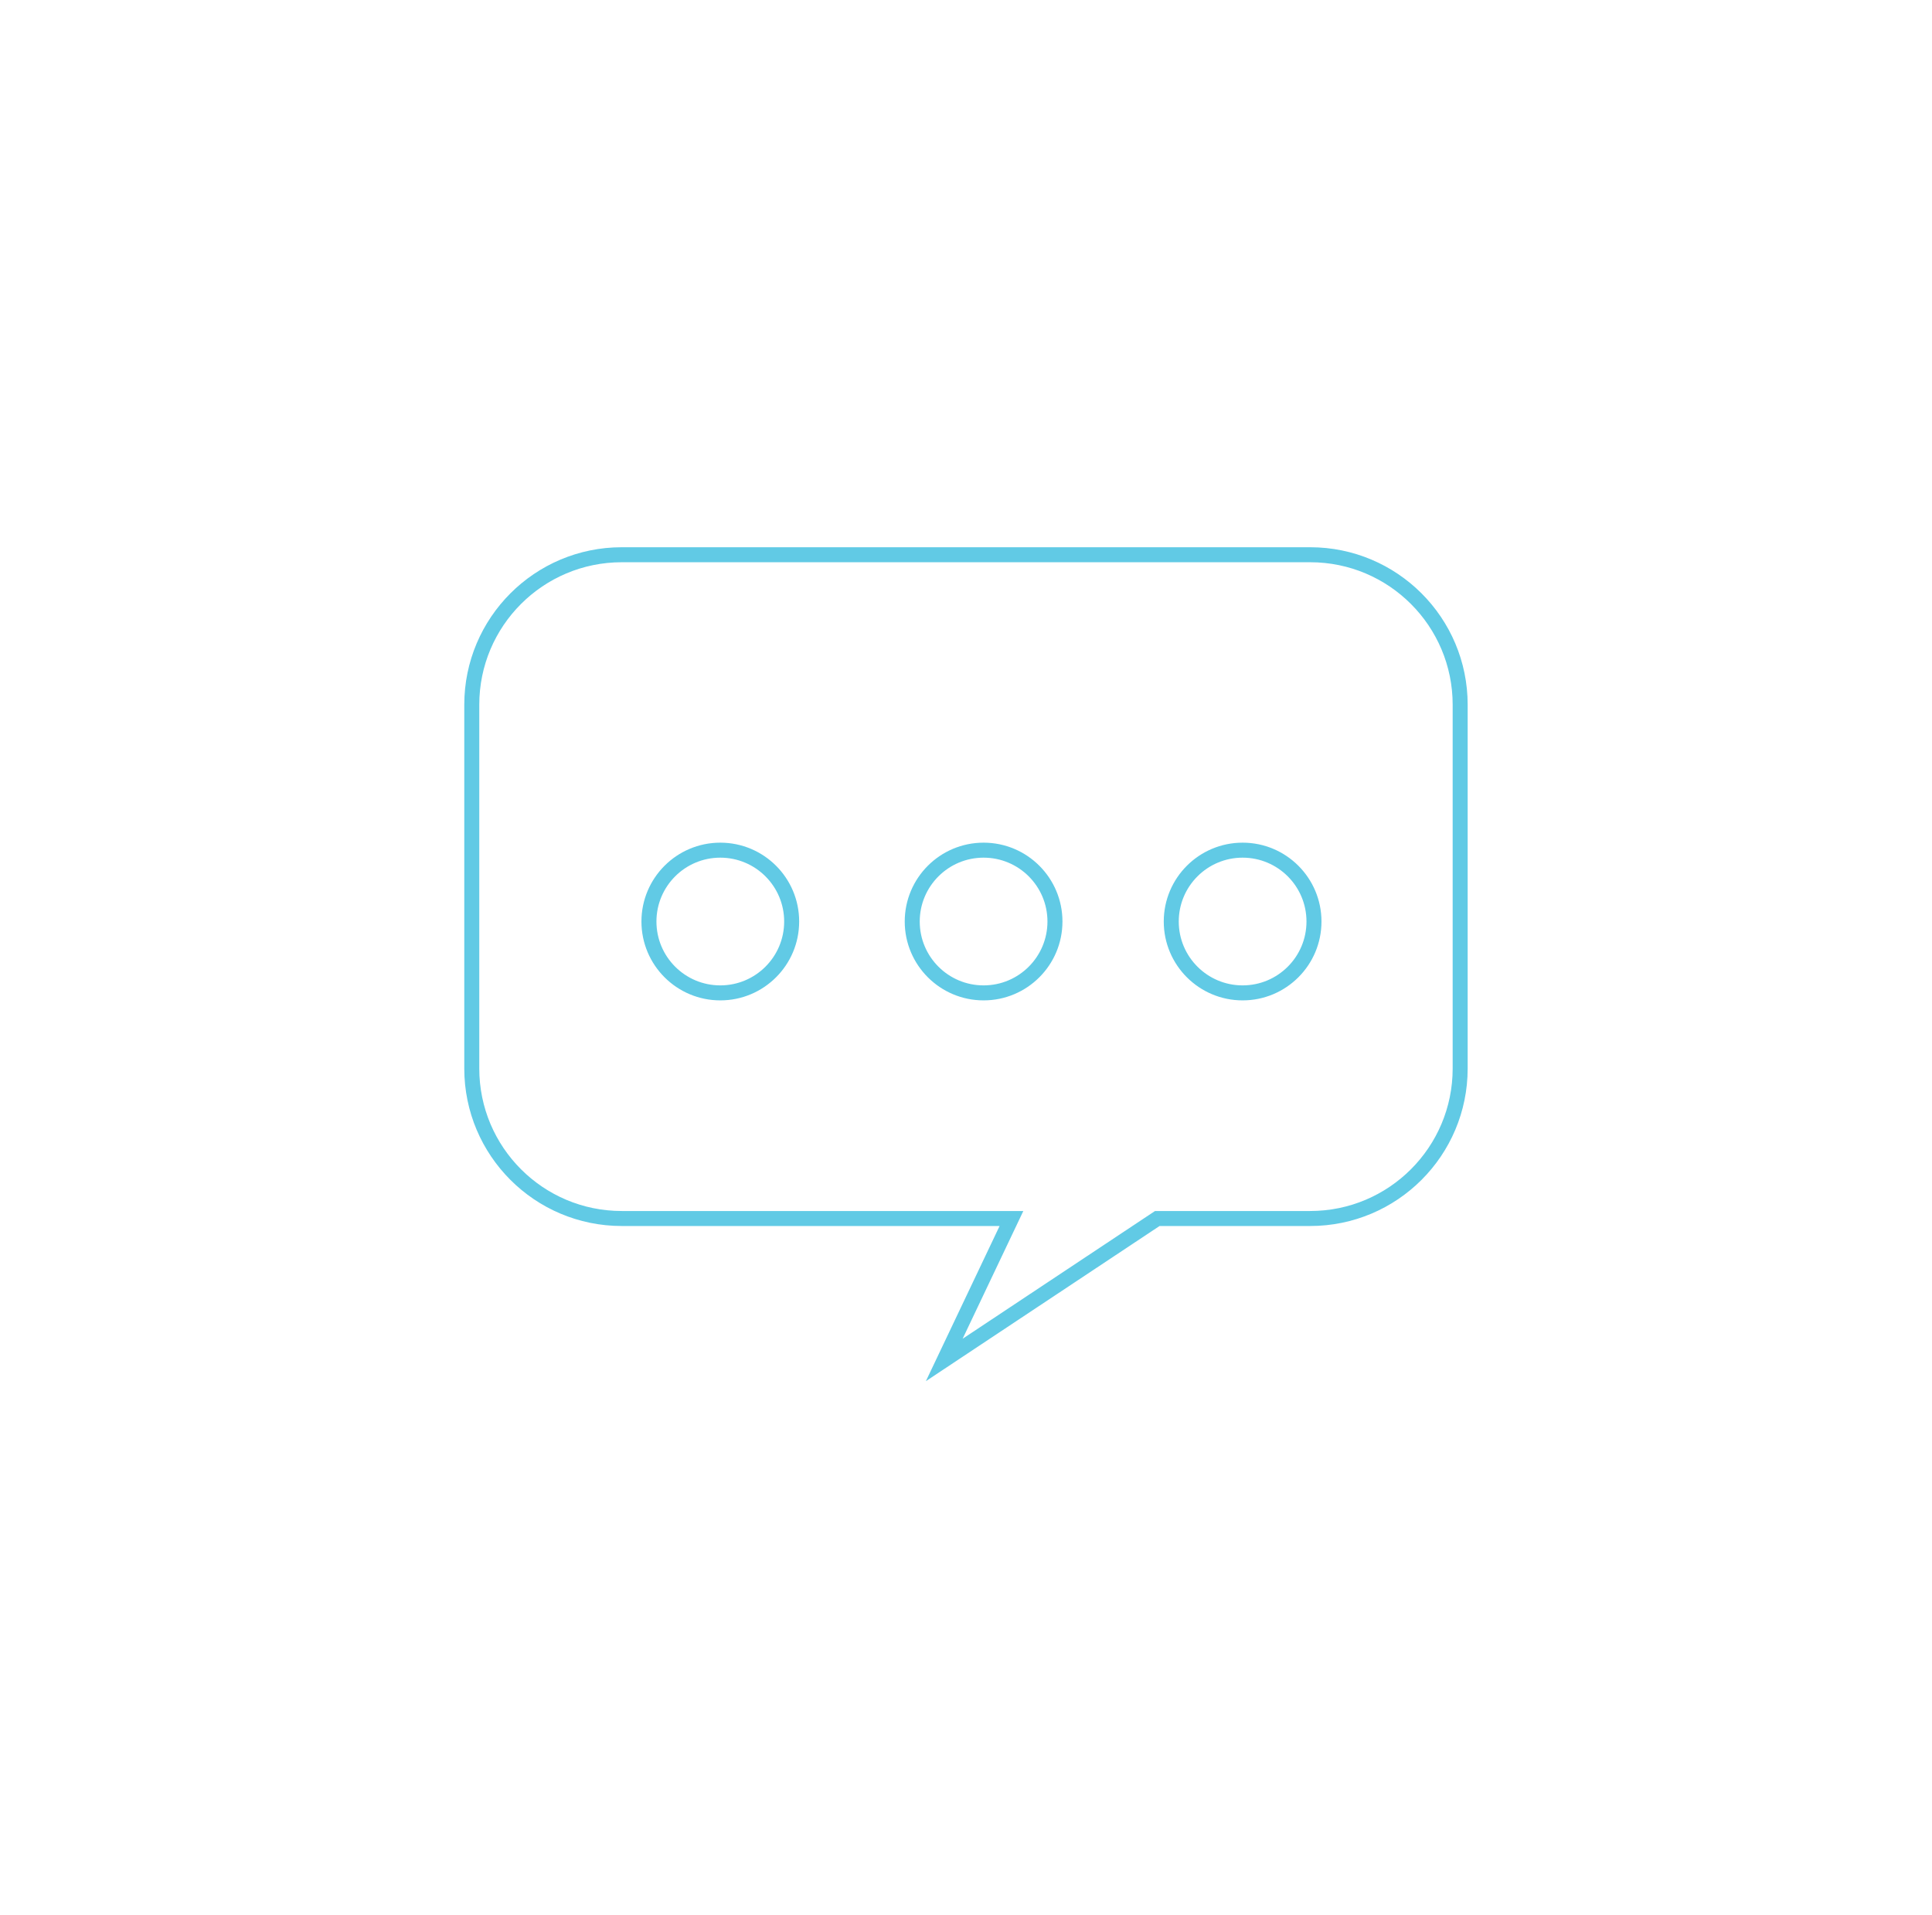
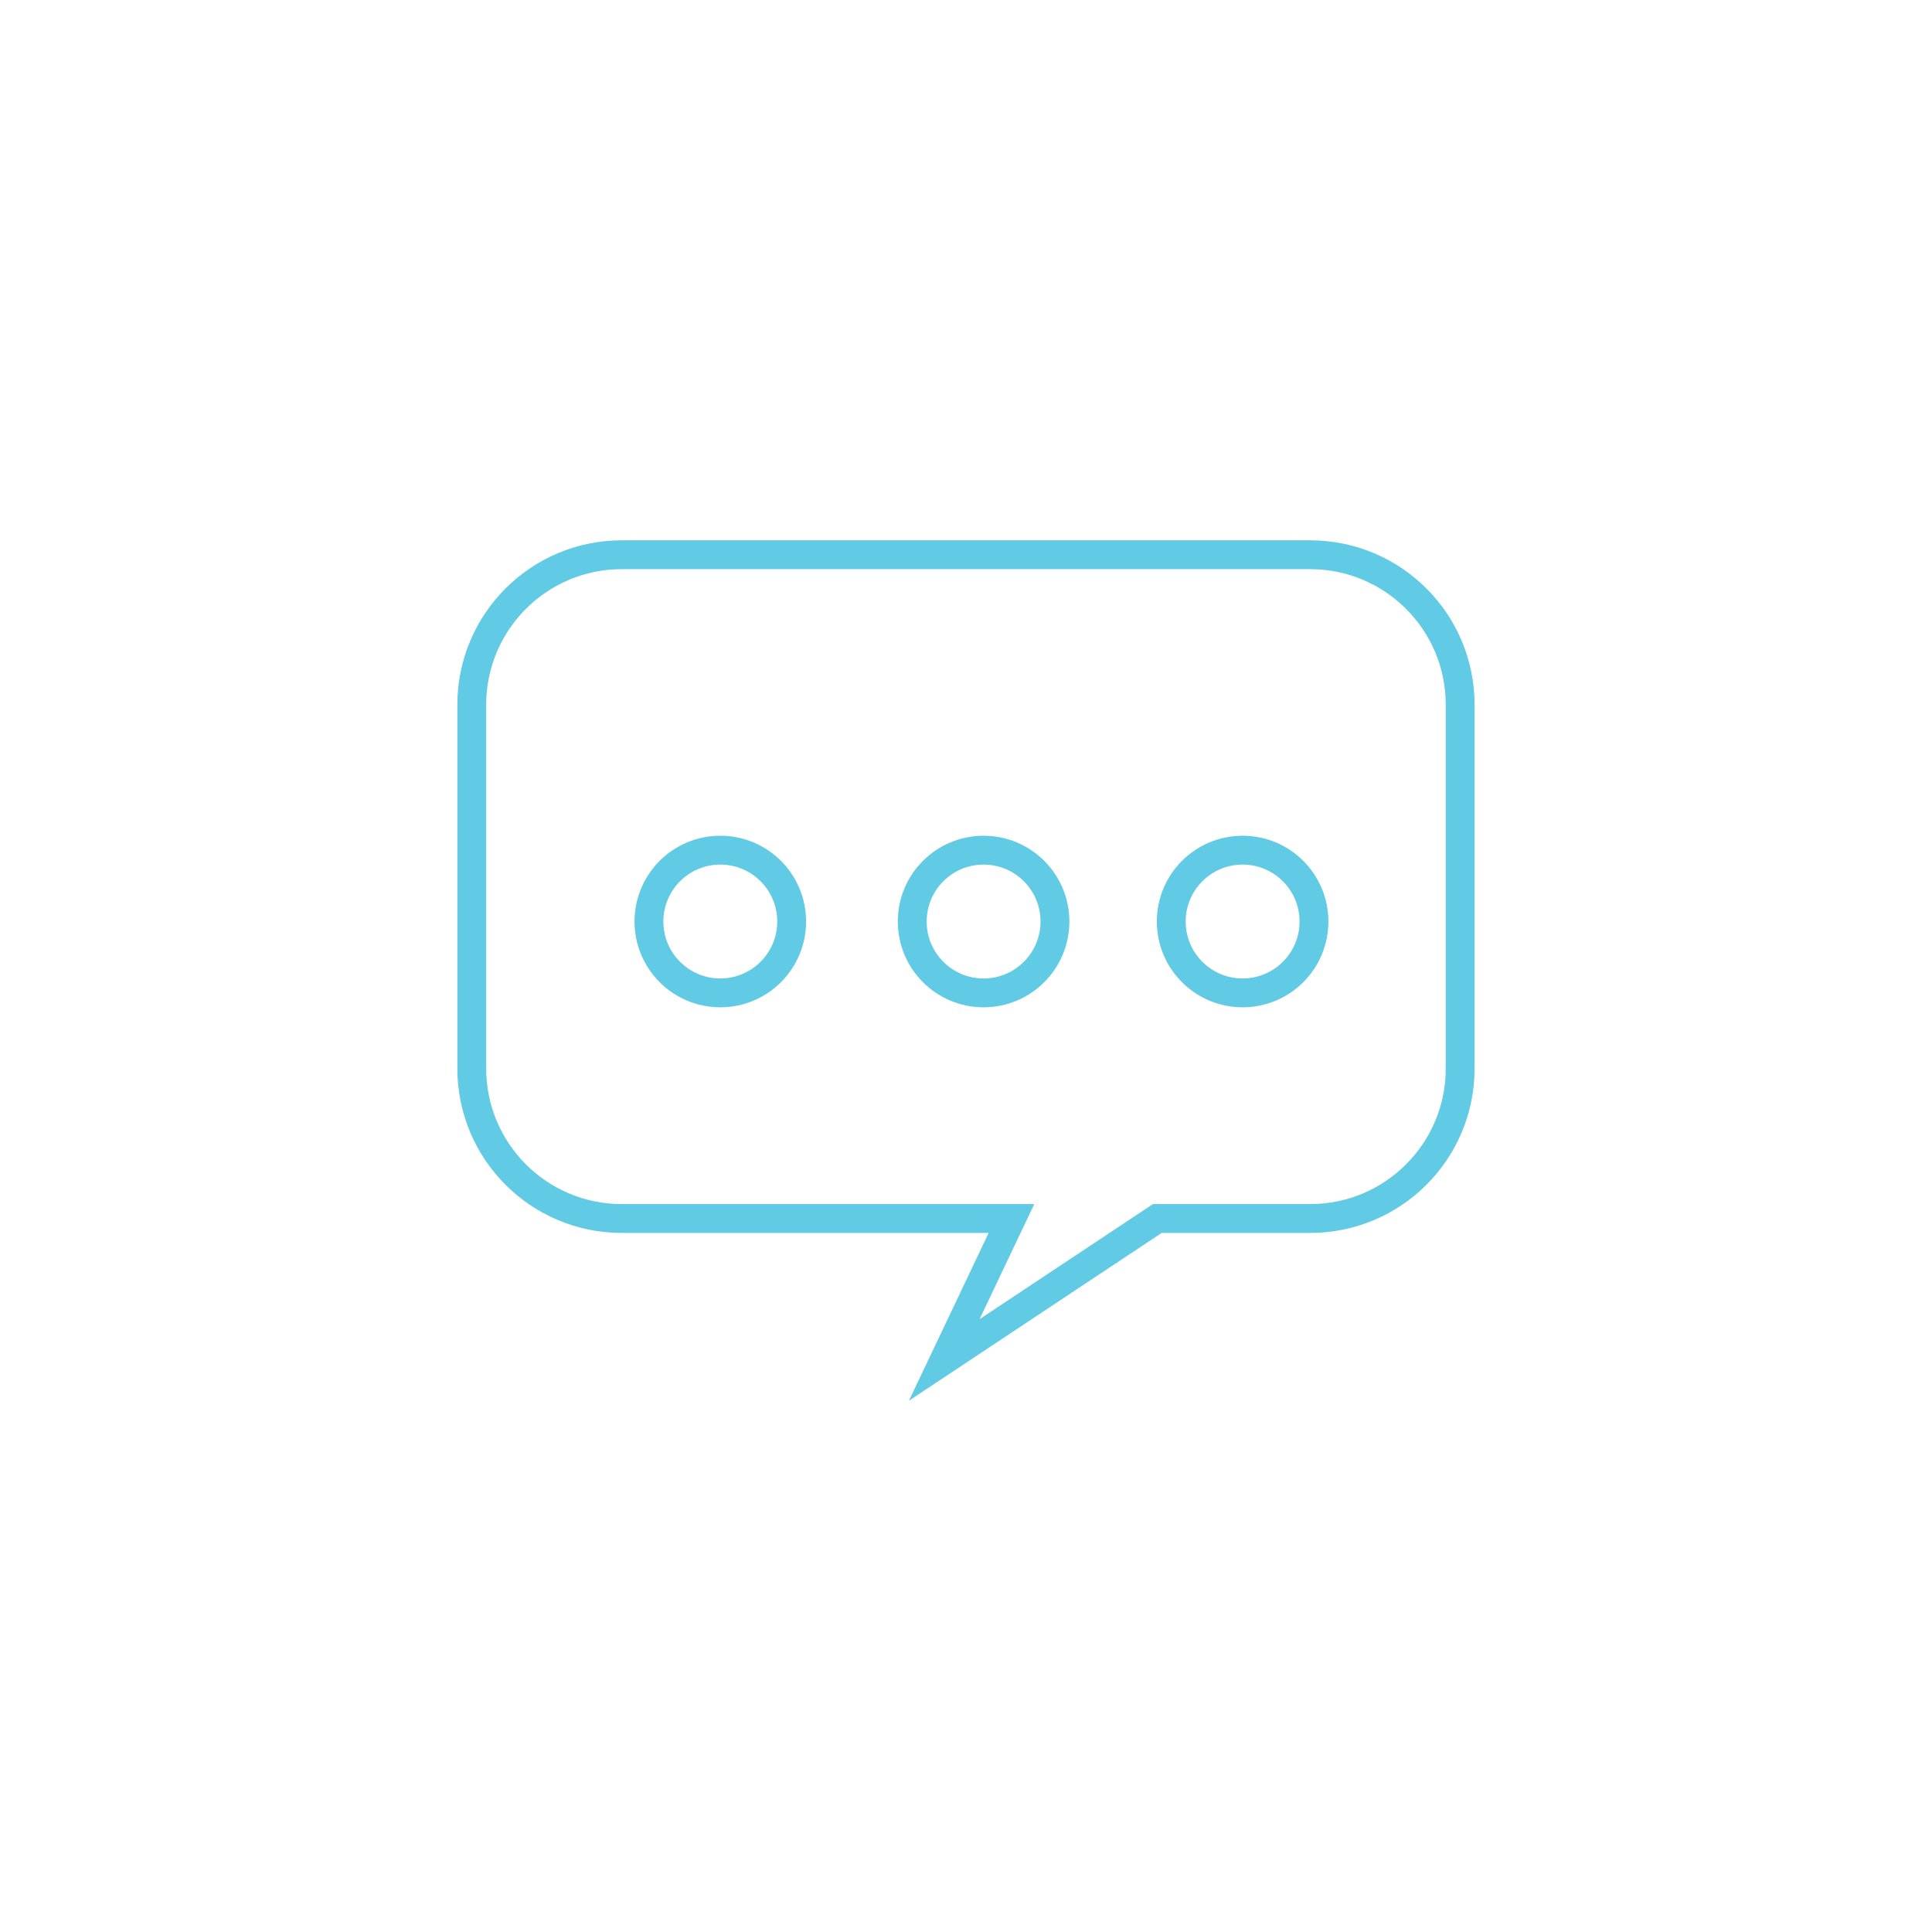
<svg xmlns="http://www.w3.org/2000/svg" id="Layer_1" data-name="Layer 1" viewBox="0 0 334.9 331.89">
  <defs>
    <style>
      .cls-1, .cls-2 {
        fill: none;
      }

      .cls-2 {
        stroke: #61cae5;
        stroke-miterlimit: 10;
-         stroke-width: 2.6px;
+         stroke-width: 5px;
      }
    </style>
  </defs>
  <rect class="cls-1" x="37.45" y="35.95" width="260" height="260" rx="26" ry="26" />
  <path class="cls-2" d="M227.11,96.16h-119.33c-14.36,0-26,11.64-26,26v63.06c0,14.36,11.64,26,26,26h67.55l-11.65,24.52,36.93-24.52h26.5c14.36,0,26-11.64,26-26v-63.06c0-14.36-11.64-26-26-26Z" />
  <circle class="cls-2" cx="170.5" cy="159.74" r="12.37" />
  <circle class="cls-2" cx="215.4" cy="159.74" r="12.37" />
  <circle class="cls-2" cx="124.86" cy="159.74" r="12.37" />
</svg>
